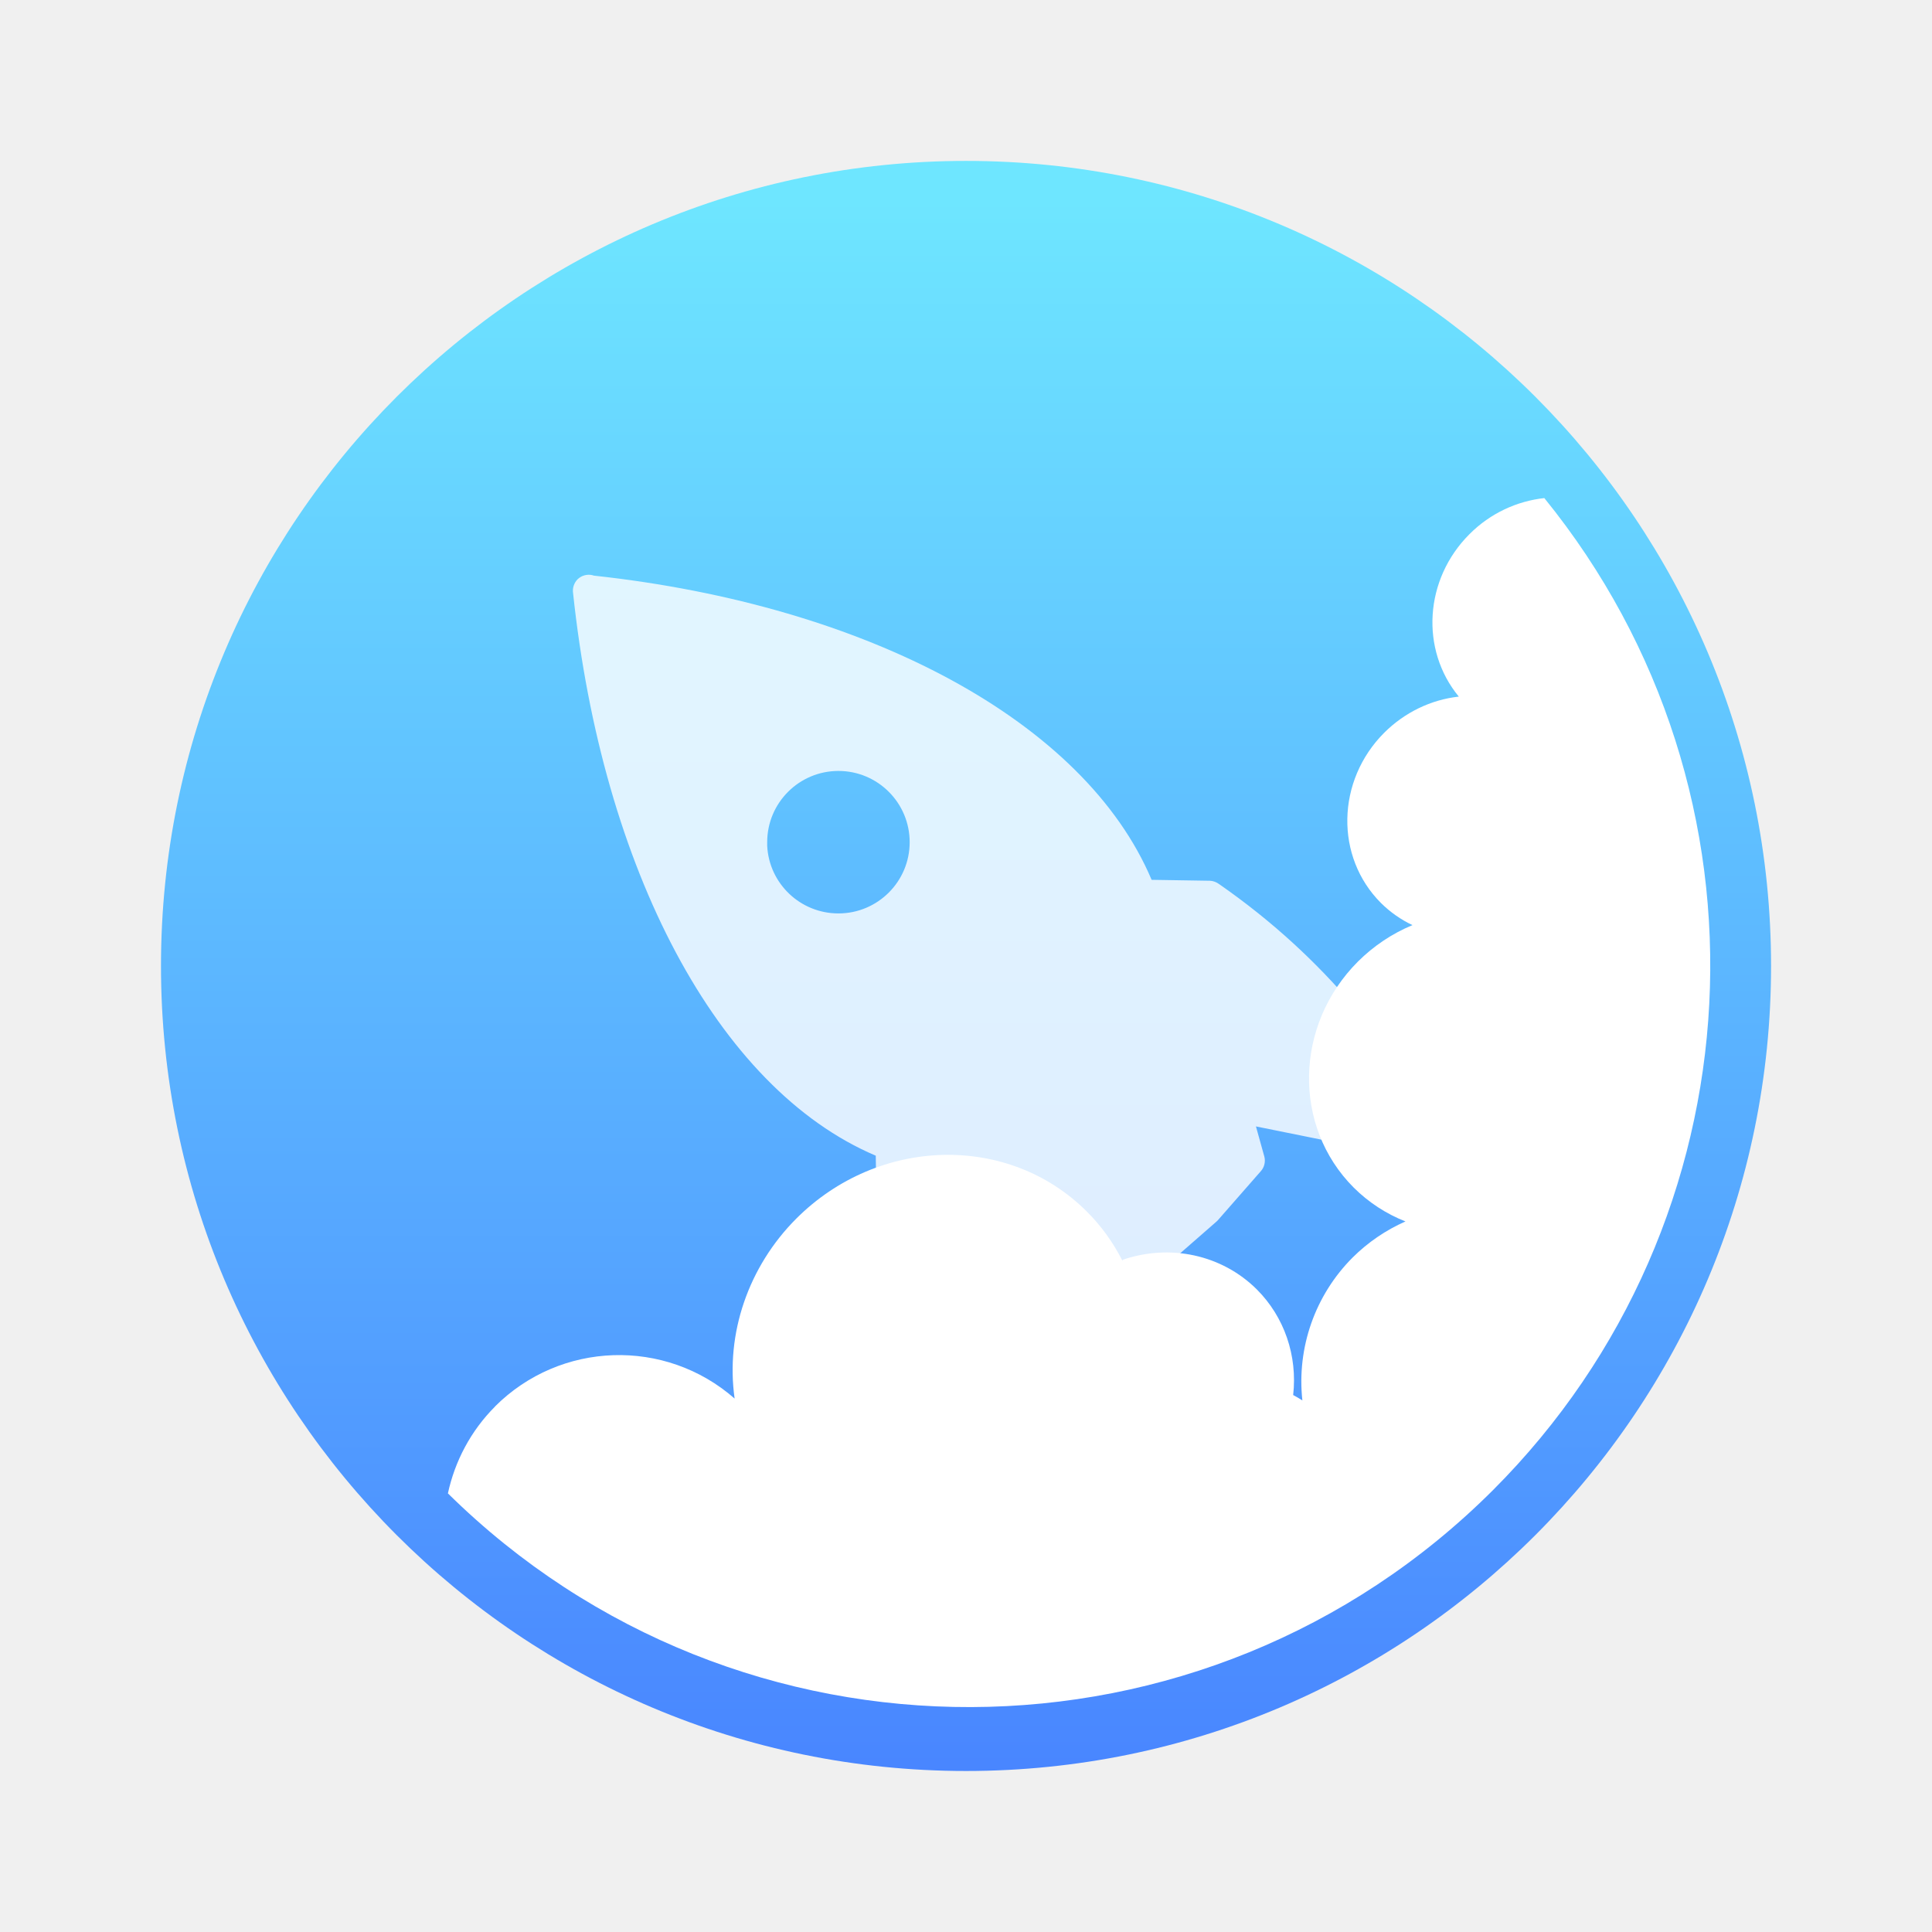
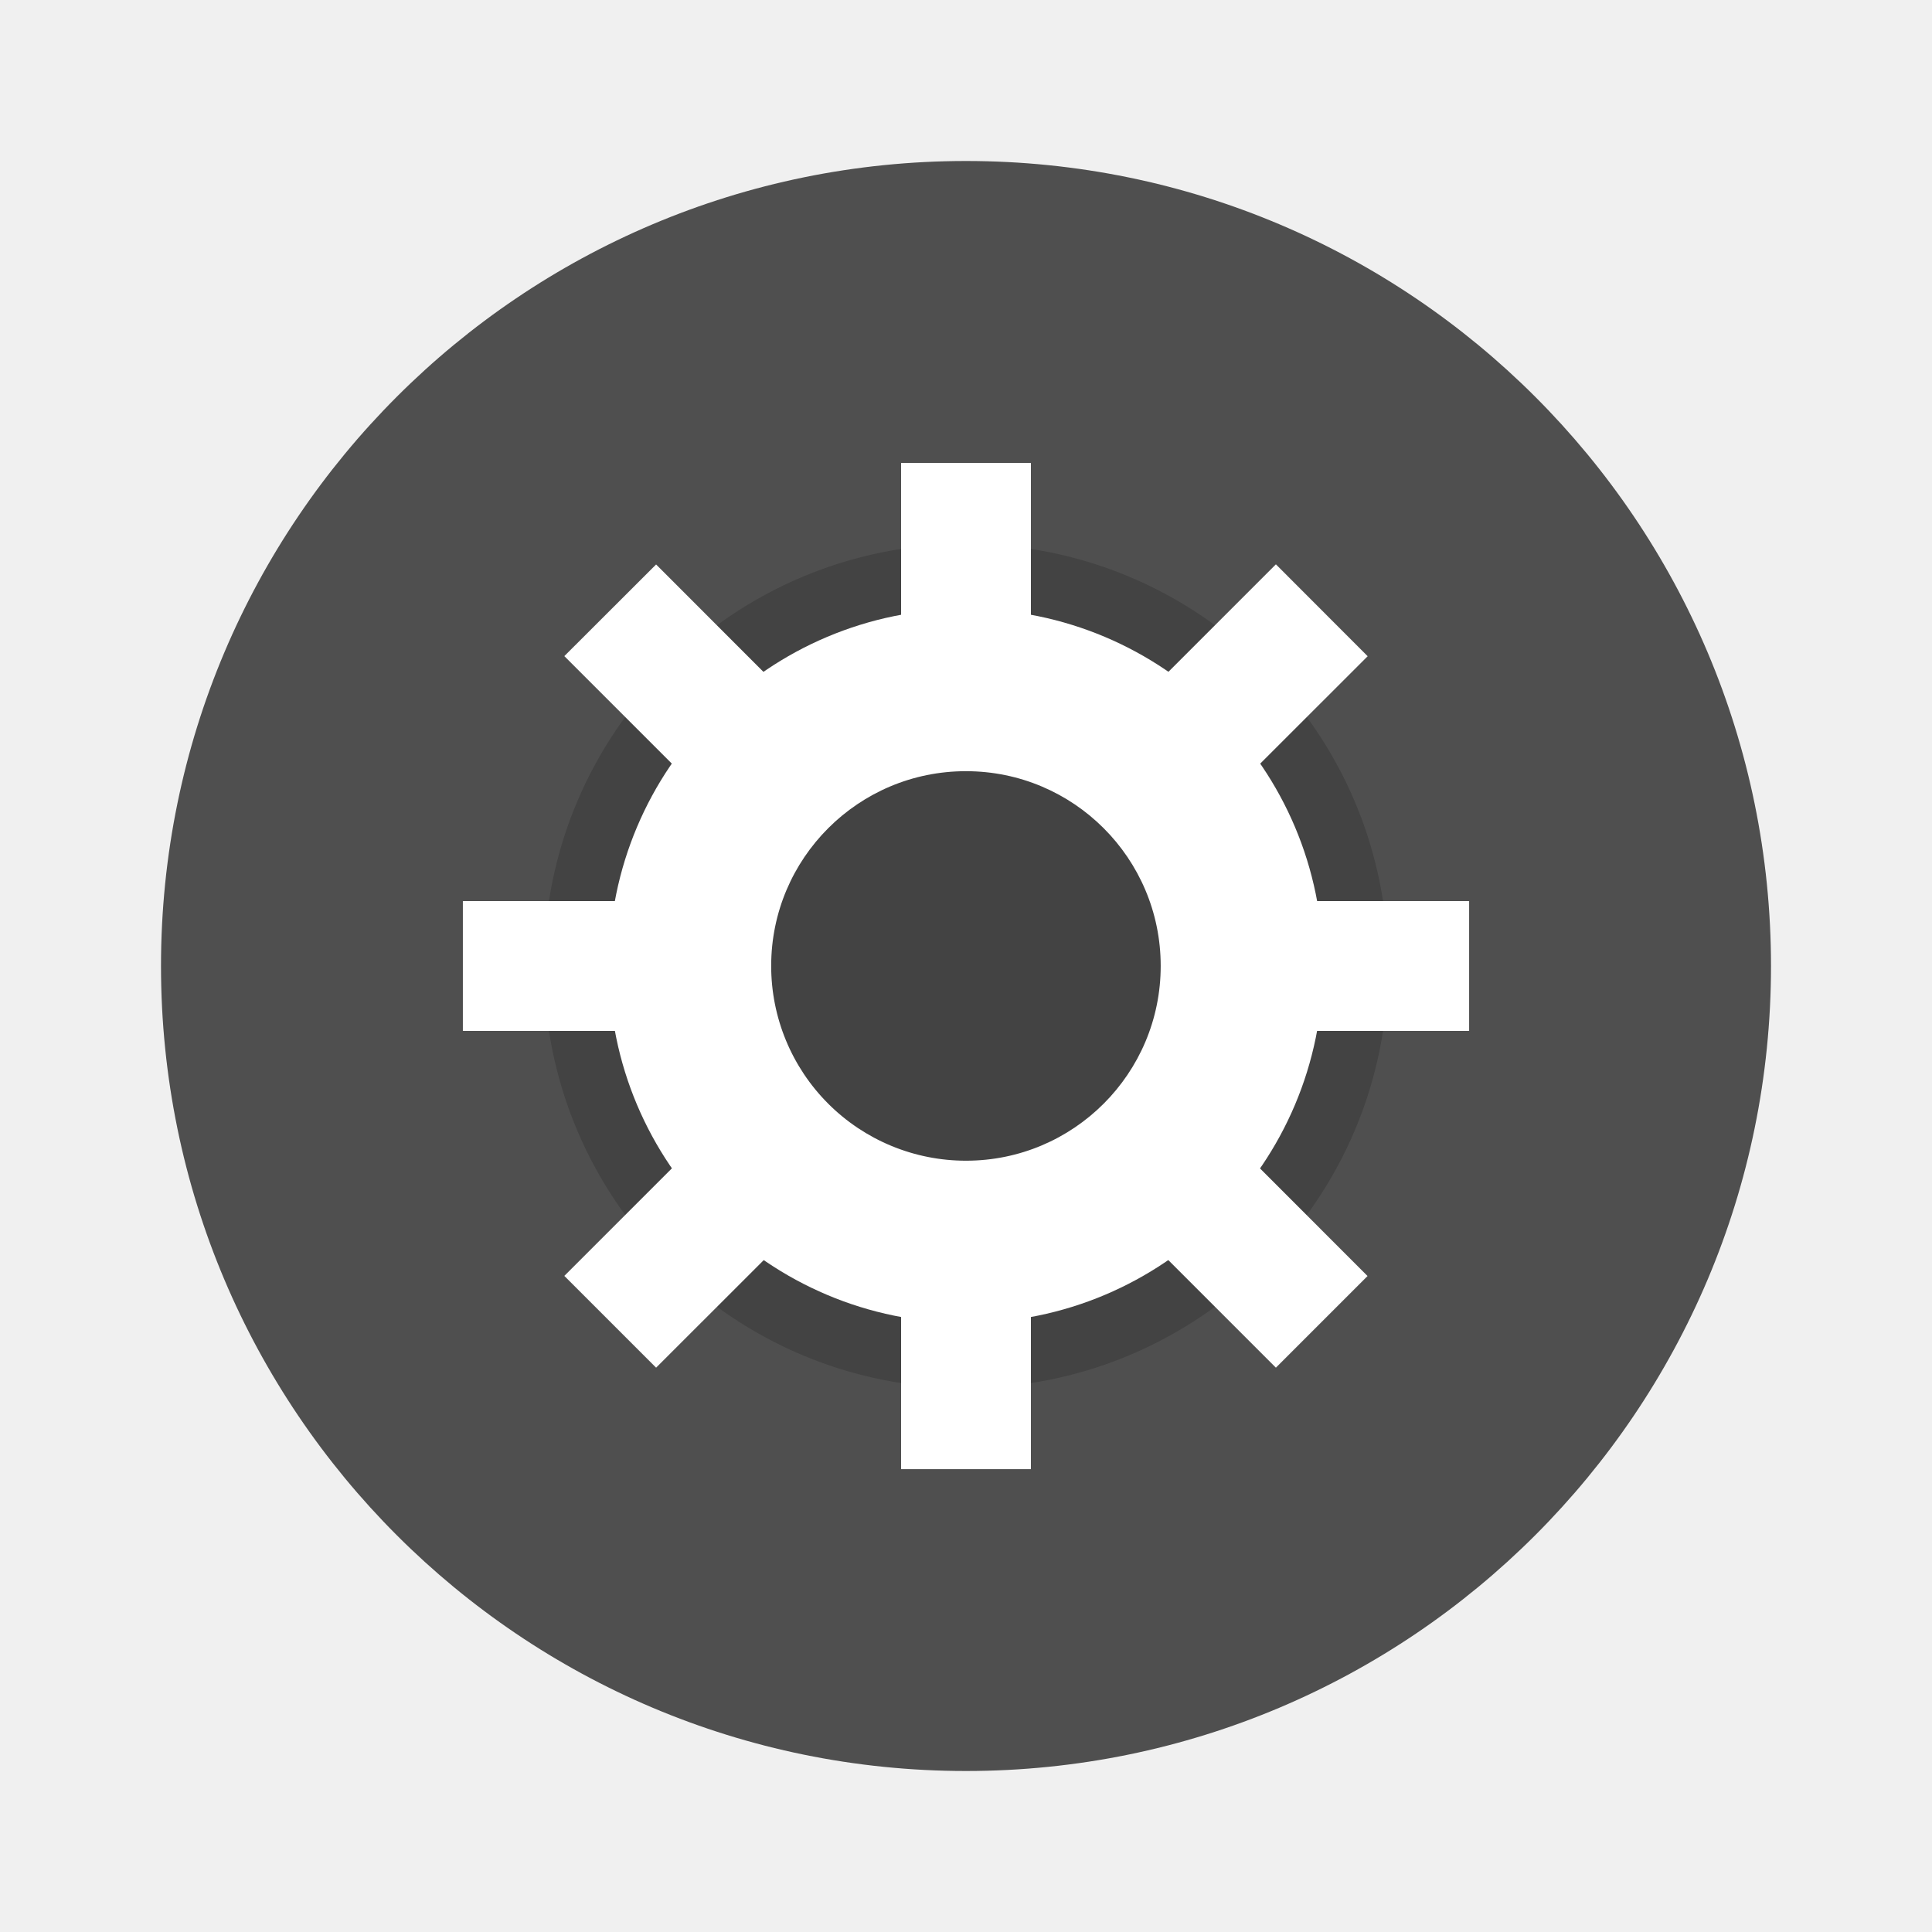
- <svg xmlns="http://www.w3.org/2000/svg" xmlns:xlink="http://www.w3.org/1999/xlink" width="240" height="240" viewBox="0 0 63.5 63.5" version="1.1" id="svg8">
-   <defs id="defs2">
-     <linearGradient id="linearGradient818">
-       <stop style="stop-color:#4986ff;stop-opacity:1" offset="0" id="stop814" />
-       <stop style="stop-color:#6ee6ff;stop-opacity:1" offset="1" id="stop816" />
+ <svg xmlns="http://www.w3.org/2000/svg" width="240" height="240" version="1" id="svg6">
+   <defs id="defs10">
+     <linearGradient id="a" x1="47" x2="59.998" y1="41" y2="53.978" gradientTransform="matrix(3.571544,0,0,3.571544,4.699276,27.85269)" gradientUnits="userSpaceOnUse">
+       <stop offset="0" id="stop2" />
+       <stop stop-color="#242424" stop-opacity="0" offset="1" id="stop4" />
    </linearGradient>
-     <linearGradient xlink:href="#linearGradient818" id="linearGradient820" x1="8.386" y1="296.683" x2="8.386" y2="280.713" gradientUnits="userSpaceOnUse" gradientTransform="matrix(0.9492521,0,0,0.9492521,0.2894544,14.73589)" />
-     <style type="text/css" id="current-color-scheme">
-    .ColorScheme-Text { color:#5c616c; } .ColorScheme-Highlight { color:#5294e2; }
-   </style>
-     <style type="text/css" id="current-color-scheme-3">
-    .ColorScheme-Text { color:#5c616c; } .ColorScheme-Highlight { color:#5294e2; }
-   </style>
-     <style type="text/css" id="current-color-scheme-7">
-    .ColorScheme-Text { color:#5c616c; } .ColorScheme-Highlight { color:#5294e2; }
-   </style>
-     <style type="text/css" id="current-color-scheme-35">
-    .ColorScheme-Text { color:#5c616c; } .ColorScheme-Highlight { color:#5294e2; }
-   </style>
-     <style type="text/css" id="current-color-scheme-9">
-    .ColorScheme-Text { color:#5c616c; } .ColorScheme-Highlight { color:#5294e2; }
-   </style>
-     <style type="text/css" id="current-color-scheme-2">
-    .ColorScheme-Text { color:#5c616c; } .ColorScheme-Highlight { color:#5294e2; }
-   </style>
-     <style type="text/css" id="current-color-scheme-0">
-    .ColorScheme-Text { color:#5c616c; } .ColorScheme-Highlight { color:#5294e2; }
-   </style>
-     <style type="text/css" id="current-color-scheme-36">
-    .ColorScheme-Text { color:#5c616c; } .ColorScheme-Highlight { color:#5294e2; }
-   </style>
-     <style type="text/css" id="current-color-scheme-6">
-    .ColorScheme-Text { color:#5c616c; } .ColorScheme-Highlight { color:#5294e2; }
-   </style>
-     <style type="text/css" id="current-color-scheme-61">
-    .ColorScheme-Text { color:#5c616c; } .ColorScheme-Highlight { color:#5294e2; }
-   </style>
-     <style type="text/css" id="current-color-scheme-79">
-    .ColorScheme-Text { color:#5c616c; } .ColorScheme-Highlight { color:#5294e2; }
-   </style>
-     <style type="text/css" id="current-color-scheme-23">
-    .ColorScheme-Text { color:#5c616c; } .ColorScheme-Highlight { color:#5294e2; }
-   </style>
-     <style type="text/css" id="current-color-scheme-92">
-    .ColorScheme-Text { color:#5c616c; } .ColorScheme-Highlight { color:#5294e2; }
-   </style>
-     <style type="text/css" id="current-color-scheme-97">
-    .ColorScheme-Text { color:#5c616c; } .ColorScheme-Highlight { color:#5294e2; }
-   </style>
-     <style type="text/css" id="current-color-scheme-612">
-    .ColorScheme-Text { color:#5c616c; } .ColorScheme-Highlight { color:#5294e2; }
-   </style>
-     <style id="current-color-scheme-1" type="text/css">
-    .ColorScheme-Text { color:#5c616c; } .ColorScheme-Highlight { color:#5294e2; }
-   </style>
-     <style id="current-color-scheme-3-0" type="text/css">
-    .ColorScheme-Text { color:#5c616c; } .ColorScheme-Highlight { color:#5294e2; }
-   </style>
-     <style id="current-color-scheme-7-6" type="text/css">
-    .ColorScheme-Text { color:#5c616c; } .ColorScheme-Highlight { color:#5294e2; }
-   </style>
-     <style id="current-color-scheme-35-3" type="text/css">
-    .ColorScheme-Text { color:#5c616c; } .ColorScheme-Highlight { color:#5294e2; }
-   </style>
-     <style id="current-color-scheme-9-2" type="text/css">
-    .ColorScheme-Text { color:#5c616c; } .ColorScheme-Highlight { color:#5294e2; }
-   </style>
-     <style id="current-color-scheme-2-0" type="text/css">
-    .ColorScheme-Text { color:#5c616c; } .ColorScheme-Highlight { color:#5294e2; }
-   </style>
-     <style id="current-color-scheme-0-6" type="text/css">
-    .ColorScheme-Text { color:#5c616c; } .ColorScheme-Highlight { color:#5294e2; }
-   </style>
-     <style id="current-color-scheme-36-1" type="text/css">
-    .ColorScheme-Text { color:#5c616c; } .ColorScheme-Highlight { color:#5294e2; }
-   </style>
-     <style id="current-color-scheme-6-5" type="text/css">
-    .ColorScheme-Text { color:#5c616c; } .ColorScheme-Highlight { color:#5294e2; }
-   </style>
-     <style id="current-color-scheme-61-5" type="text/css">
-    .ColorScheme-Text { color:#5c616c; } .ColorScheme-Highlight { color:#5294e2; }
-   </style>
-     <style id="current-color-scheme-79-4" type="text/css">
-    .ColorScheme-Text { color:#5c616c; } .ColorScheme-Highlight { color:#5294e2; }
-   </style>
-     <style id="current-color-scheme-23-7" type="text/css">
-    .ColorScheme-Text { color:#5c616c; } .ColorScheme-Highlight { color:#5294e2; }
-   </style>
-     <style id="current-color-scheme-92-6" type="text/css">
-    .ColorScheme-Text { color:#5c616c; } .ColorScheme-Highlight { color:#5294e2; }
-   </style>
-     <style id="current-color-scheme-97-5" type="text/css">
-    .ColorScheme-Text { color:#5c616c; } .ColorScheme-Highlight { color:#5294e2; }
-   </style>
-     <style id="current-color-scheme-612-6" type="text/css">
-    .ColorScheme-Text { color:#5c616c; } .ColorScheme-Highlight { color:#5294e2; }
-   </style>
  </defs>
-   <g id="layer1" transform="translate(0,-233.5)">
-     <g id="g874" transform="matrix(3.398364,0,0,3.398364,3.445806,-715.601)">
-       <circle r="7.786" cy="288.624" cx="8.329" id="path815" style="opacity:1;fill:url(#linearGradient820);fill-opacity:1;stroke:none;stroke-width:0.176;stroke-linecap:round;stroke-linejoin:round;stroke-miterlimit:4;stroke-dasharray:none;stroke-opacity:1" />
-       <g id="text891" style="font-style:normal;font-variant:normal;font-weight:normal;font-stretch:normal;font-size:2.462px;line-height:1.25;font-family:Sawasdee;-inkscape-font-specification:Sawasdee;letter-spacing:0px;word-spacing:0px;fill:#000000;fill-opacity:1;stroke:none;stroke-width:0.062" aria-label="hip-hip" />
-       <path style="fill:#ffffff;fill-opacity:0.806;stroke-width:0.033" d="m 4.527,285.002 c -1.477e-4,0.003 6.645e-4,0.006 0.001,0.01 0.282,2.669 1.392,4.795 2.928,5.447 l 0.008,0.562 c 7.048e-4,0.03 0.01,0.06 0.027,0.084 0.722,1.041 1.593,1.699 2.457,2.176 0.051,0.028 0.117,0.024 0.164,-0.01 0.047,-0.035 0.072,-0.098 0.06,-0.155 l -0.333,-1.649 0.291,0.081 c 0.048,0.014 0.103,9.5e-4 0.141,-0.032 l 0.476,-0.416 c 2.95e-4,-3.3e-4 7.18e-4,-7.1e-4 10e-4,-9.5e-4 0.006,-0.004 0.01,-0.01 0.015,-0.014 l 0.418,-0.477 c 0.034,-0.038 0.046,-0.093 0.033,-0.141 l -0.081,-0.291 1.649,0.333 c 0.057,0.011 0.119,-0.013 0.154,-0.06 0.034,-0.046 0.039,-0.113 0.011,-0.164 -0.477,-0.865 -1.134,-1.734 -2.175,-2.456 -0.025,-0.017 -0.054,-0.028 -0.084,-0.029 l -0.564,-0.009 c -0.647,-1.529 -2.74,-2.654 -5.394,-2.942 -0.047,-0.017 -0.102,-0.008 -0.142,0.022 -0.04,0.029 -0.063,0.08 -0.061,0.129 z m 1.879,2.461 c -4.631e-4,-0.012 -3.82e-5,-0.024 5.3e-6,-0.036 -3e-7,-0.381 0.309,-0.689 0.689,-0.689 0.381,0 0.689,0.309 0.689,0.689 7e-7,0.381 -0.309,0.689 -0.689,0.689 -0.369,-10e-6 -0.671,-0.289 -0.689,-0.654 z" id="path4556-6" />
-       <path style="fill:#ffffff;stroke-width:0.033" d="m 3.776,292.883 c -0.24,0.24 -0.391,0.534 -0.458,0.842 a 7.173,7.173 0 0 0 10.109,-0.033 7.173,7.173 0 0 0 0.495,-9.593 c -0.263,0.029 -0.521,0.145 -0.725,0.35 -0.434,0.434 -0.478,1.114 -0.102,1.57 -0.271,0.03 -0.525,0.154 -0.721,0.349 -0.464,0.464 -0.478,1.202 -0.031,1.648 0.088,0.087 0.191,0.16 0.304,0.213 -0.196,0.081 -0.375,0.201 -0.527,0.352 -0.615,0.615 -0.634,1.594 -0.041,2.187 0.145,0.144 0.315,0.254 0.5,0.327 a 1.696,1.696 0 0 0 -0.511,0.349 1.696,1.696 0 0 0 -0.486,1.382 c -0.029,-0.018 -0.058,-0.036 -0.089,-0.052 0.043,-0.382 -0.086,-0.756 -0.351,-1.021 -0.337,-0.336 -0.841,-0.446 -1.304,-0.285 -0.089,-0.174 -0.203,-0.332 -0.341,-0.469 -0.757,-0.757 -2.015,-0.726 -2.81,0.069 -0.463,0.464 -0.685,1.111 -0.596,1.74 -0.672,-0.589 -1.685,-0.555 -2.317,0.076 z" id="path4560-7" />
+   <g id="g842">
+     <circle style="opacity:1;fill:#4f4f4f;fill-opacity:1" id="path825" cx="120" cy="120" r="100" />
+     <g id="g1274">
+       <circle id="circle4" r="52.426" cy="120" cx="120" style="opacity:0.15;stroke-width:15.24" />
+       <g id="g10-3" style="fill:#ffffff" transform="matrix(15.24019,0,0,15.24019,-9.038646,-4277.266)">
+         <path id="path6" d="m 8.467,285.62 a 2.91,2.91 0 0 0 -2.91,2.91 2.91,2.91 0 0 0 2.91,2.91 2.91,2.91 0 0 0 2.91,-2.91 2.91,2.91 0 0 0 -2.91,-2.91 z m 0,1.323 a 1.587,1.587 0 0 1 1.587,1.587 1.587,1.587 0 0 1 -1.587,1.588 1.587,1.587 0 0 1 -1.588,-1.588 1.587,1.587 0 0 1 1.588,-1.587 z" />
+         <path id="path8" d="m 7.938,284.43 h 1.058 v 1.852 H 7.938 Z m 0,6.35 h 1.058 v 1.852 H 7.938 Z m 4.63,-2.778 v 1.058 h -1.852 v -1.058 z m -6.35,0 v 1.058 H 4.366 v -1.058 z m 5.522,3.056 -0.747,0.747 -1.31,-1.31 0.748,-0.747 z m -4.49,-4.49 -0.747,0.747 -1.31,-1.31 0.748,-0.747 z m -1.309,5.237 -0.748,-0.748 1.31,-1.31 0.748,0.749 z m 4.49,-4.49 -0.748,-0.748 1.31,-1.31 0.748,0.749 z" />
+       </g>
    </g>
  </g>
</svg>
